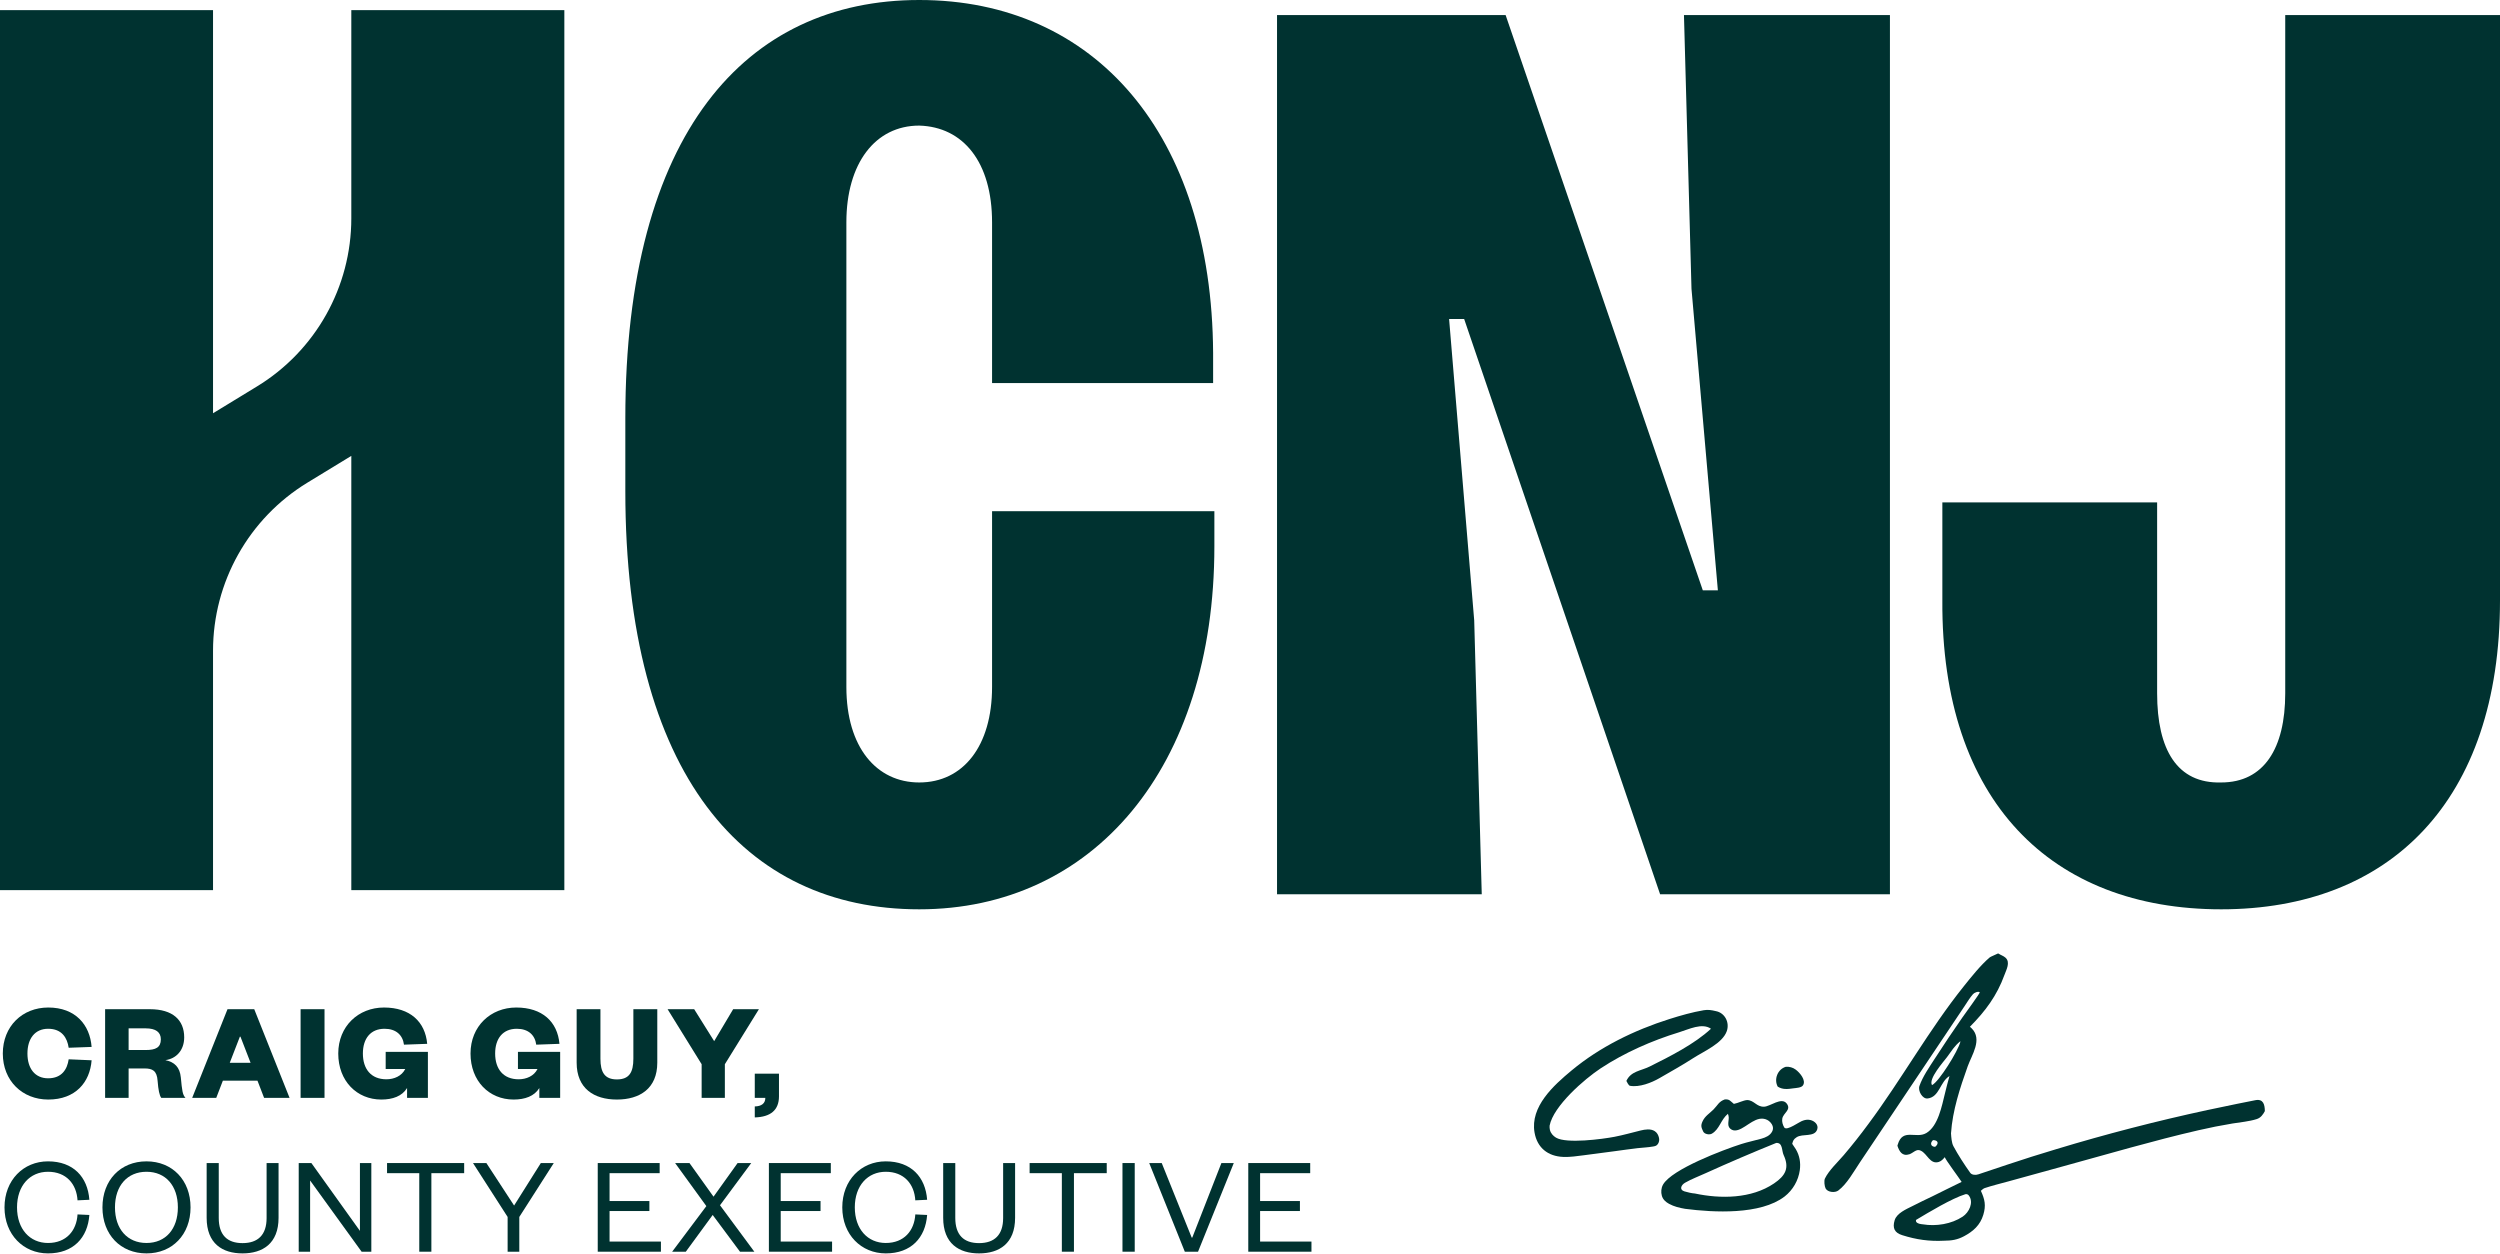
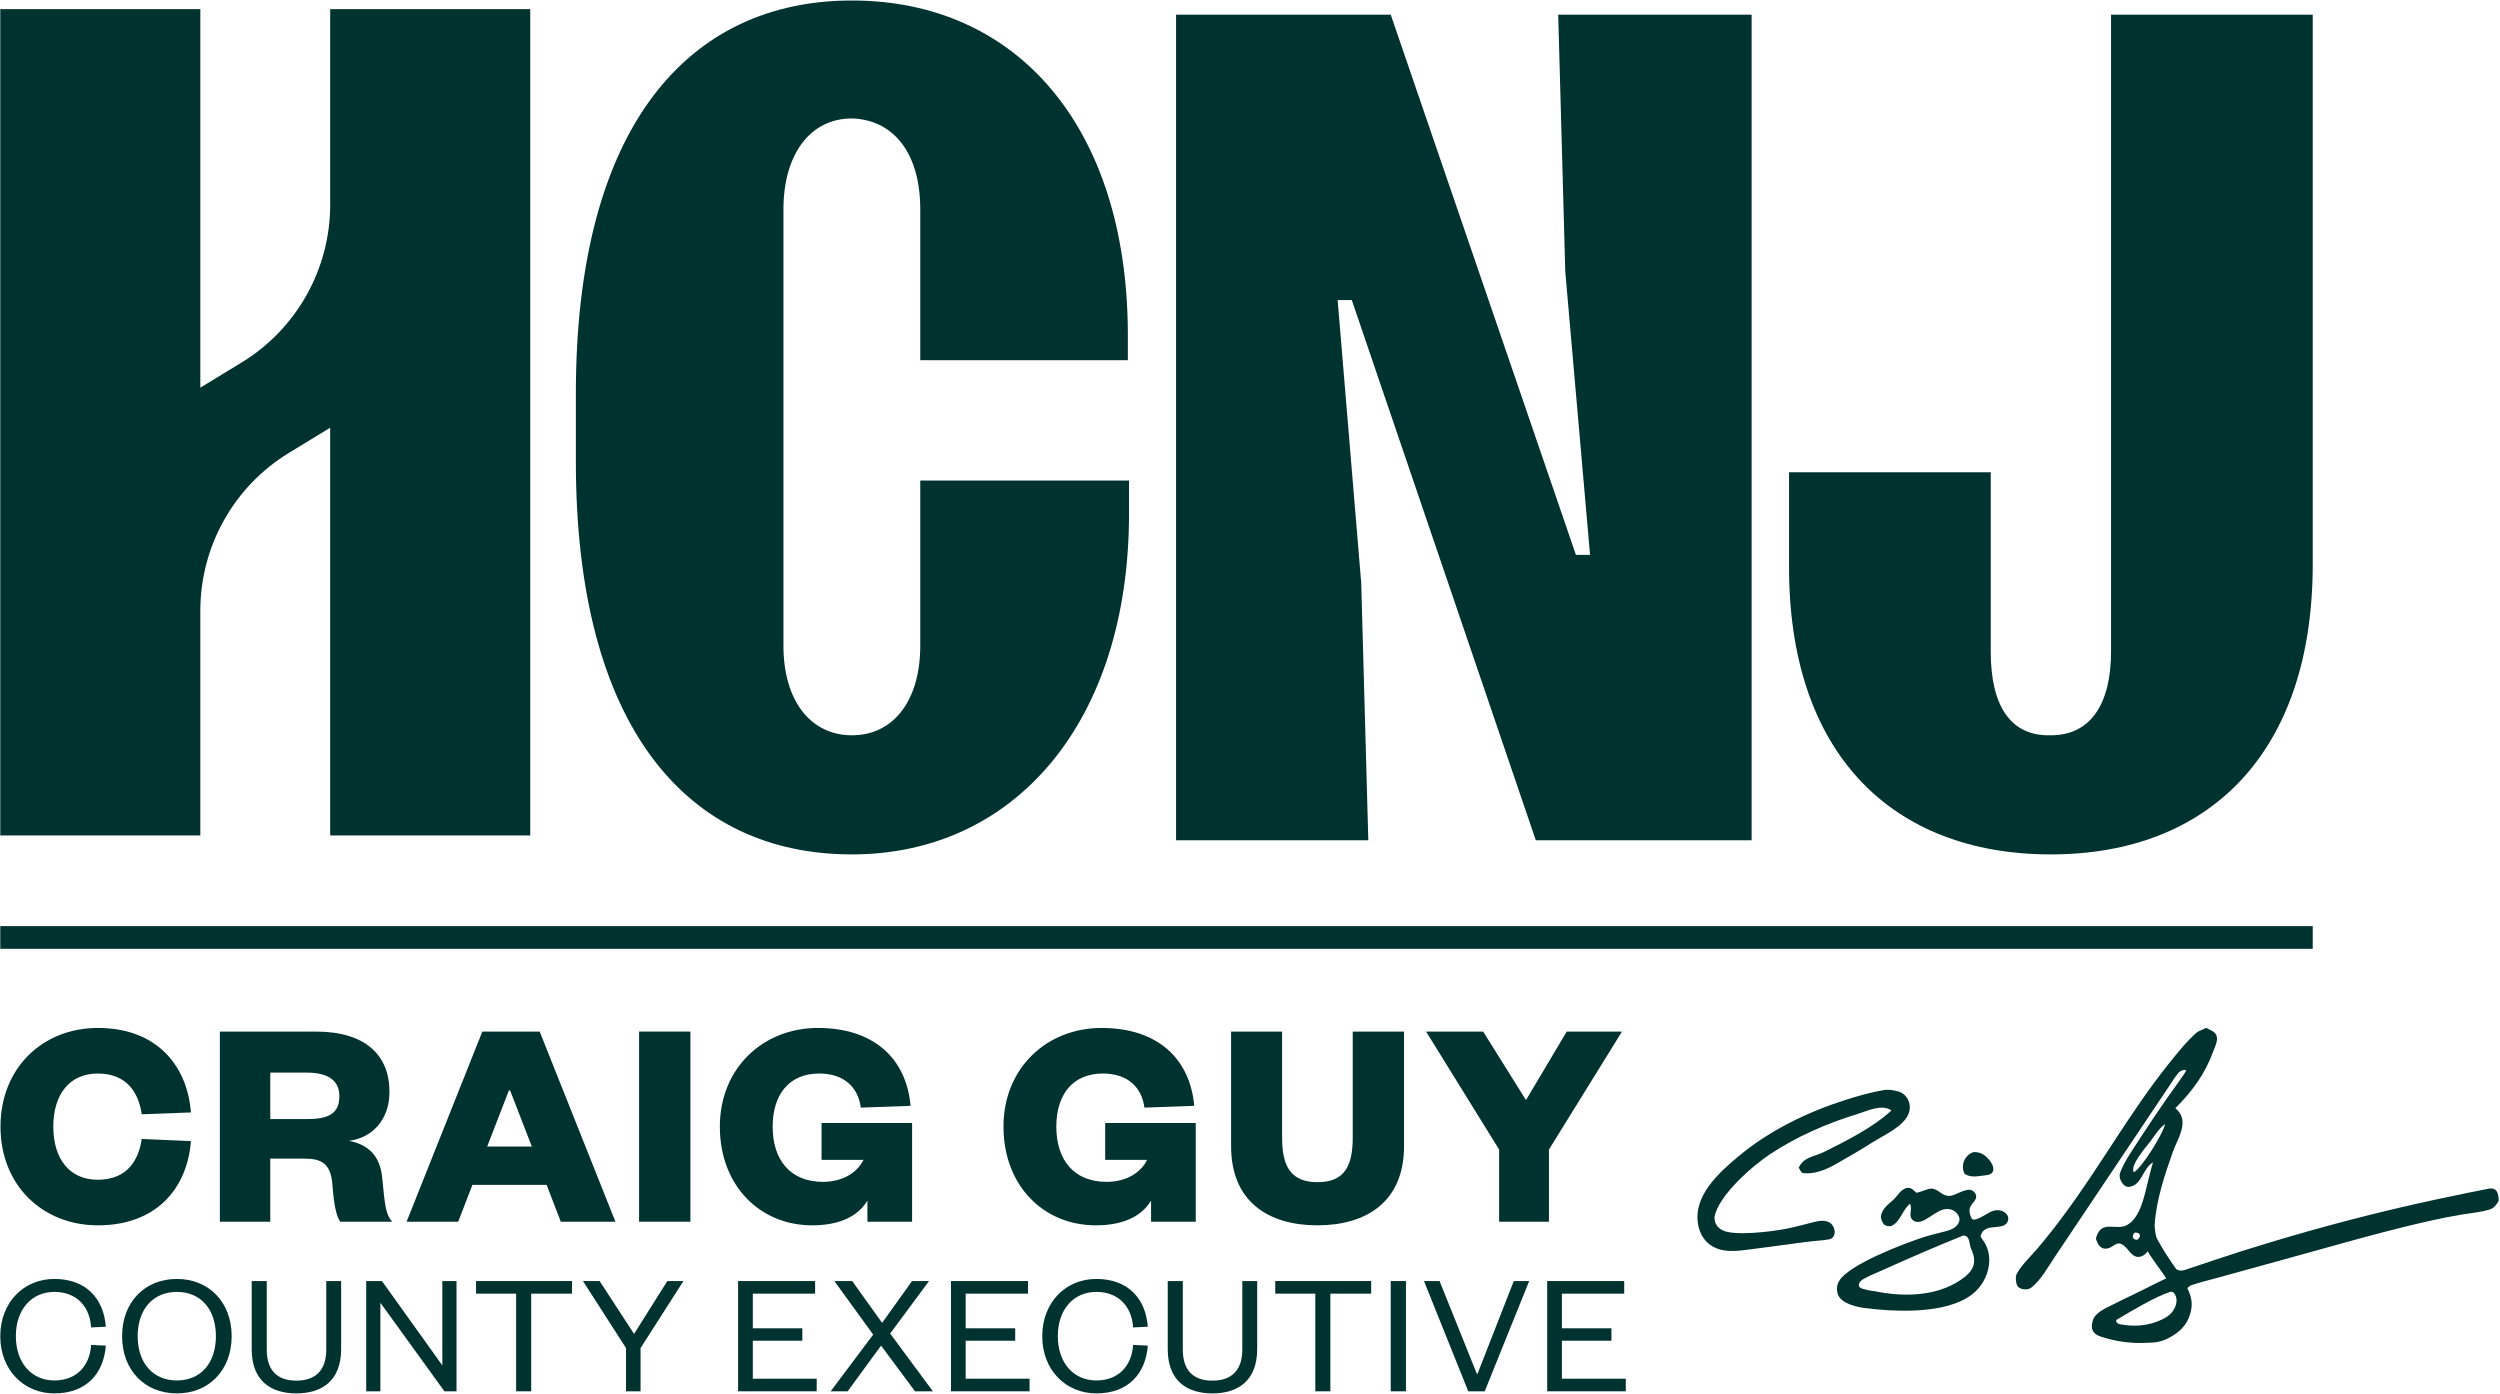
- <svg xmlns="http://www.w3.org/2000/svg" width="2600" height="1304" viewBox="0 0 2600 1304" fill="none">
-   <path d="M2.927 1095.67C2.927 1067.28 23.27 1047.82 50.199 1047.82C78.445 1047.82 93.52 1065.82 95.276 1088.8L71.421 1089.67C69.957 1079.43 64.396 1069.92 50.053 1069.92C36.442 1069.92 28.539 1080.01 28.539 1095.67C28.539 1111.33 36.442 1121.43 50.053 1121.43C64.396 1121.43 69.957 1111.92 71.421 1101.67L95.276 1102.7C93.52 1125.68 78.445 1143.53 50.199 1143.53C23.27 1143.53 2.927 1124.07 2.927 1095.67Z" fill="#003230" />
-   <path d="M192.886 1141.78H167.713C165.811 1139.29 164.64 1133.58 163.908 1124.07C163.176 1113.53 158.639 1111.19 150.297 1111.19H133.759V1141.78H109.318V1049.57H155.859C179.714 1049.57 191.569 1060.84 191.569 1078.84C191.569 1092.31 183.227 1101.09 171.957 1102.55C181.47 1104.46 187.032 1109.87 188.056 1120.55C189.374 1134.31 189.813 1138.41 192.886 1141.78ZM133.759 1092.02H151.468C162.005 1092.02 167.274 1089.38 167.274 1080.89C167.274 1073.43 162.005 1069.48 151.468 1069.48H133.759V1092.02Z" fill="#003230" />
-   <path d="M236.605 1049.57H264.412L301.146 1141.78H274.656L267.778 1123.92H231.775L224.896 1141.78H199.87L236.605 1049.57ZM249.484 1078.11L238.946 1105.33H260.607L250.069 1078.11H249.484Z" fill="#003230" />
-   <path d="M312.618 1049.57H337.498V1141.78H312.618V1049.57Z" fill="#003230" />
-   <path d="M396.57 1143.53C371.105 1143.53 351.786 1124.21 351.786 1095.67C351.786 1067.28 372.714 1047.82 399.351 1047.82C426.426 1047.82 442.232 1062.6 444.281 1085.58L420.133 1086.45C418.816 1076.36 411.791 1069.92 399.936 1069.92C385.447 1069.92 377.398 1080.01 377.398 1095.67C377.398 1111.77 385.886 1122.46 401.839 1122.46C409.888 1122.46 417.791 1119.09 421.45 1111.77H401.107V1093.92H445.013V1141.78H423.353V1131.53C418.23 1140.02 408.425 1143.53 396.57 1143.53Z" fill="#003230" />
-   <path d="M534.125 1143.53C508.66 1143.53 489.341 1124.21 489.341 1095.67C489.341 1067.28 510.27 1047.82 536.906 1047.82C563.981 1047.82 579.788 1062.6 581.837 1085.58L557.688 1086.45C556.371 1076.36 549.346 1069.92 537.491 1069.92C523.002 1069.92 514.953 1080.01 514.953 1095.67C514.953 1111.77 523.442 1122.46 539.394 1122.46C547.444 1122.46 555.347 1119.09 559.005 1111.77H538.662V1093.92H582.568V1141.78H560.908V1131.53C555.786 1140.02 545.98 1143.53 534.125 1143.53Z" fill="#003230" />
-   <path d="M641.577 1143.53C617.868 1143.53 599.72 1132.12 599.72 1105.19V1049.57H624.454V1101.09C624.454 1115.14 628.845 1122.6 641.577 1122.6C654.457 1122.6 658.701 1115.14 658.701 1101.09V1049.57H683.581V1105.19C683.581 1132.12 665.287 1143.53 641.577 1143.53Z" fill="#003230" />
-   <path d="M742.731 1082.8L762.488 1049.57H789.271L753.854 1106.8V1141.78H729.705V1106.8L694.288 1049.57H721.948L742.731 1082.8Z" fill="#003230" />
-   <path d="M784.964 1141.78V1116.6H810.137V1140.17C810.137 1154.65 801.209 1161.68 784.964 1162.12V1150.7C791.843 1150.56 795.94 1147.63 795.94 1141.78H784.964Z" fill="#003230" />
-   <path d="M4.683 1255.67C4.683 1227.28 24.441 1207.81 49.907 1207.81C76.25 1207.81 91.178 1224.06 92.934 1247.77L80.641 1248.35C79.616 1231.37 68.933 1218.64 49.907 1218.64C31.173 1218.64 17.709 1232.98 17.709 1255.67C17.709 1278.35 31.173 1292.7 49.907 1292.7C68.933 1292.7 79.616 1279.96 80.641 1262.99L92.934 1263.57C91.178 1287.28 76.25 1303.53 49.907 1303.53C24.441 1303.53 4.683 1284.06 4.683 1255.67Z" fill="#003230" />
-   <path d="M198.165 1255.67C198.165 1284.06 179.139 1303.53 152.356 1303.53C125.427 1303.53 106.548 1284.06 106.548 1255.67C106.548 1227.28 125.427 1207.81 152.356 1207.81C179.139 1207.81 198.165 1227.28 198.165 1255.67ZM184.993 1255.67C184.993 1233.13 172.26 1218.64 152.356 1218.64C132.452 1218.64 119.573 1233.13 119.573 1255.67C119.573 1278.21 132.452 1292.7 152.356 1292.7C172.26 1292.7 184.993 1278.21 184.993 1255.67Z" fill="#003230" />
-   <path d="M252.236 1303.53C231.454 1303.53 214.916 1293.43 214.916 1266.5V1209.57H227.502V1266.65C227.502 1284.21 236.137 1292.84 252.236 1292.84C268.335 1292.84 277.262 1284.21 277.262 1266.79V1209.57H289.702V1266.5C289.702 1293.43 273.018 1303.53 252.236 1303.53Z" fill="#003230" />
-   <path d="M323.834 1209.57L374.326 1280.11V1209.57H386.18V1301.77H376.082L322.516 1227.72V1301.77H310.662V1209.57H323.834Z" fill="#003230" />
-   <path d="M448.629 1301.77H436.042V1220.1H402.527V1209.57H482.729V1220.1H448.629V1301.77Z" fill="#003230" />
-   <path d="M534.662 1253.77L562.469 1209.57H575.933L540.077 1265.62V1301.77H527.929V1265.62L491.926 1209.57H505.83L534.662 1253.77Z" fill="#003230" />
-   <path d="M687.359 1291.23V1301.77H621.646V1209.57H686.041V1220.1H633.94V1249.08H675.358V1259.47H633.94V1291.23H687.359Z" fill="#003230" />
-   <path d="M781.296 1209.57L748.806 1253.47L784.516 1301.77H769.588L741.195 1263.57L713.242 1301.77H699.045L734.609 1254.35L702.119 1209.57H717.047L742.073 1244.55L767.1 1209.57H781.296Z" fill="#003230" />
-   <path d="M865.361 1291.23V1301.77H799.648V1209.57H864.044V1220.1H811.942V1249.08H853.36V1259.47H811.942V1291.23H865.361Z" fill="#003230" />
-   <path d="M875.973 1255.67C875.973 1227.28 895.731 1207.81 921.196 1207.81C947.54 1207.81 962.468 1224.06 964.224 1247.77L951.93 1248.35C950.906 1231.37 940.222 1218.64 921.196 1218.64C902.463 1218.64 888.998 1232.98 888.998 1255.67C888.998 1278.35 902.463 1292.7 921.196 1292.7C940.222 1292.7 950.906 1279.96 951.93 1262.99L964.224 1263.57C962.468 1287.28 947.54 1303.53 921.196 1303.53C895.731 1303.53 875.973 1284.06 875.973 1255.67Z" fill="#003230" />
-   <path d="M1018.23 1303.53C997.449 1303.53 980.911 1293.43 980.911 1266.5V1209.57H993.497V1266.65C993.497 1284.21 1002.13 1292.84 1018.23 1292.84C1034.33 1292.84 1043.26 1284.21 1043.26 1266.79V1209.57H1055.7V1266.5C1055.7 1293.43 1039.01 1303.53 1018.23 1303.53Z" fill="#003230" />
-   <path d="M1116.9 1301.77H1104.32V1220.1H1070.8V1209.57H1151V1220.1H1116.9V1301.77Z" fill="#003230" />
-   <path d="M1167.37 1209.57H1180.11V1301.77H1167.37V1209.57Z" fill="#003230" />
-   <path d="M1245.96 1301.77H1232.21L1195.18 1209.57H1208.2L1239.38 1287.13H1239.96L1270.26 1209.57H1283.14L1245.96 1301.77Z" fill="#003230" />
-   <path d="M1363.92 1291.23V1301.77H1298.21V1209.57H1362.61V1220.1H1310.5V1249.08H1351.92V1259.47H1310.5V1291.23H1363.92Z" fill="#003230" />
-   <path d="M1793.83 1143.38C1798.75 1143.03 1799.38 1145 1803.22 1148.05C1808.13 1147.07 1812.87 1144.34 1817.09 1144.04C1824.38 1144.31 1826.81 1151.24 1834.62 1150.98C1841.12 1150.77 1852.87 1140.47 1858.28 1147.81C1863.15 1154.42 1854.59 1157.39 1853.56 1163.43C1853.03 1166.5 1854.02 1169.87 1855.68 1172.66C1858.68 1176.37 1871.47 1166.3 1875.41 1165.33C1877.74 1164.52 1880.31 1164.25 1882.74 1164.81C1887.15 1165.82 1891.58 1169.73 1889.87 1174.69C1887 1183.01 1874.63 1178.64 1868.44 1182.76C1865.27 1184.87 1864.82 1186.19 1863.91 1189.56C1864.89 1191.28 1866.43 1193.14 1867.58 1195.06C1871.64 1201.87 1872.83 1209.09 1871.81 1216.92C1870.29 1227.77 1864.62 1237.61 1855.98 1244.37C1830.95 1263.61 1782.49 1261.06 1752.53 1257.18C1746.71 1256.18 1741.03 1254.84 1735.8 1251.98C1732.4 1250.12 1729.44 1247.5 1728.34 1243.66C1727.24 1239.83 1727.59 1235.51 1729.55 1232.01C1738.58 1215.98 1792.62 1195.65 1810.93 1189.81C1817.89 1187.58 1824.96 1186.2 1831.95 1184.2C1836.25 1182.97 1840.68 1181.07 1842.93 1176.96C1843.99 1175 1844.21 1173.18 1843.54 1171.03C1842.75 1168.5 1840.26 1165.86 1837.94 1164.71C1826.94 1159.25 1817.18 1172.07 1807.77 1175.1C1805.64 1175.79 1803.13 1176.04 1801.08 1174.94C1795.45 1171.91 1798.03 1166.78 1797.89 1161.97C1797.85 1160.76 1797.41 1159.5 1797.04 1158.35C1789.63 1164.38 1788.36 1174.43 1780.31 1179.03C1777.88 1180.42 1772.7 1179.66 1771.32 1176.77C1769.32 1172.54 1768.59 1170.63 1770.65 1166.23C1773.07 1160.72 1778.11 1157.85 1782.09 1153.81C1786.52 1149.32 1787.47 1145.67 1793.83 1143.38ZM1762.65 1241.24C1789.54 1246.95 1821.43 1246.73 1844.93 1230.81C1856.82 1222.76 1861.28 1214.81 1854.96 1201.19C1852.84 1196.63 1854.22 1188.19 1847.23 1188.66C1822.55 1198.66 1798.06 1209.15 1773.8 1220.14C1766.68 1223.42 1759.16 1226.17 1752.38 1230.09C1748.42 1232.38 1746.11 1237.35 1751.85 1239.04C1755.02 1239.96 1759.38 1241.04 1762.65 1241.24Z" fill="#003230" />
-   <path d="M1771.95 1050.62C1776.46 1049.87 1780.01 1050.51 1784.37 1051.54C1793.88 1053.29 1799 1063.34 1795.87 1072.35C1791.41 1085.2 1771.93 1093.34 1760.89 1100.5C1749.48 1107.89 1737.61 1114.44 1725.91 1121.23C1717.49 1126.1 1704.94 1131.02 1695.14 1129.22C1693.74 1128.91 1692.11 1125.47 1691.43 1124.16C1696.18 1113.9 1706.5 1113.75 1715.73 1109.15C1736.81 1098.64 1762.06 1085.97 1779.42 1069.9C1770.15 1063.42 1756.19 1070.55 1746.43 1073.52C1718.18 1082.13 1689.49 1094.77 1664.83 1110.99C1647.83 1122.17 1615.53 1150.23 1611.59 1170.67C1611.49 1172.12 1611.57 1173.7 1611.91 1175.12C1612.75 1178.58 1615.25 1181.36 1618.25 1183.16C1629.08 1189.64 1666.5 1184.7 1679.1 1182.27C1688.33 1180.48 1697.22 1177.92 1706.33 1175.69C1710.89 1174.58 1716.61 1173.68 1720.83 1176.33C1723.39 1177.93 1724.71 1180.52 1725.36 1183.38C1725.86 1185.59 1725.48 1187.85 1724.2 1189.74C1722.92 1191.63 1721.49 1191.95 1719.37 1192.34C1714.09 1193.31 1708.53 1193.48 1703.18 1194.08C1695.22 1194.98 1687.27 1196.2 1679.32 1197.24L1647.17 1201.47C1639.91 1202.37 1633.04 1203.5 1625.7 1203.19C1609.84 1202.52 1598.7 1193.74 1595.93 1177.86C1591.22 1150.85 1615.84 1128.74 1634.54 1113.21C1664.09 1088.68 1699.74 1071.36 1736.21 1059.8C1747.81 1056.13 1759.93 1052.67 1771.95 1050.62Z" fill="#003230" />
-   <path d="M1857.26 1109.47C1860.97 1109.2 1864.52 1110.18 1867.49 1112.37C1871.63 1115.41 1878.73 1123.49 1875.05 1128.84C1873.32 1131.35 1867.97 1131.46 1865.11 1131.86C1859.11 1132.72 1854.01 1133.36 1848.84 1130.1C1844.69 1122.5 1848.66 1112 1857.26 1109.47Z" fill="#003230" />
-   <path d="M2077.73 991.662H2078.33C2080.55 993.226 2083.76 994.132 2085.85 996.102C2090.95 1000.91 2086.58 1008.53 2084.61 1013.97C2076.76 1035.6 2064.77 1051.61 2048.7 1067.83C2049.33 1068.36 2049.95 1068.91 2050.54 1069.49C2062.02 1080.95 2050.65 1097.1 2046.43 1108.92C2038.46 1131.25 2030.6 1154.91 2029.05 1178.7C2029.3 1182.56 2029.65 1188.48 2031.54 1192.01C2036.53 1201.33 2042.91 1211.1 2049.02 1219.7C2050.8 1222.19 2054.95 1222.18 2057.55 1221.29C2067.48 1217.9 2077.49 1214.63 2087.46 1211.28C2104.41 1205.61 2121.46 1200.21 2138.59 1195.1C2190.41 1179.41 2242.86 1165.85 2295.78 1154.43L2326.75 1147.96C2333.08 1146.61 2339.37 1145.35 2345.73 1144.17C2353.94 1142.66 2355.36 1148.85 2355.44 1155.56C2353.4 1159.33 2351.18 1162.53 2346.88 1163.88C2338.87 1166.39 2329.96 1167.11 2321.73 1168.45C2309.91 1170.41 2298.16 1172.74 2286.48 1175.44C2239.34 1186.29 2192.21 1200.24 2145.48 1213.01L2089.04 1228.57C2080.72 1230.91 2072.2 1232.87 2063.96 1235.65C2062.69 1236.08 2061.14 1237.51 2060.11 1238.44C2064.22 1247.43 2065.6 1253.62 2062.63 1263.43C2059.39 1274.15 2052.18 1280.58 2042.53 1285.71C2035.53 1289.44 2029.64 1290.28 2021.82 1290.34C2006.48 1291.14 1992.94 1289.22 1978.31 1284.58C1970.43 1282.09 1967.9 1277.35 1970.46 1268.98C1972.68 1261.72 1982.44 1257.57 1988.91 1254.33C1995.71 1250.87 2002.57 1247.51 2009.48 1244.27C2019.72 1239.38 2029.81 1233.99 2040.1 1229.18C2037.18 1224.64 2023.6 1206.5 2022.56 1203.46C2020.89 1205.47 2018.99 1207.6 2016.35 1208.42C2007.11 1211.26 2004.47 1199.84 1997.56 1196.68C1993.11 1194.35 1989.81 1199.11 1985.75 1200.44C1978.33 1202.87 1975.27 1197.54 1973.31 1191.57C1973.43 1191.12 1973.56 1190.67 1973.7 1190.23C1978.81 1172.99 1992.61 1184.62 2003.28 1178.42C2015.75 1171.17 2019.51 1150.02 2022.81 1136.93C2024.39 1130.67 2025.66 1125.26 2027.46 1119.08C2017.47 1125.18 2017.15 1140.92 2004.73 1142.42C1999.34 1143.07 1994.43 1134.49 1996.2 1129.42C1999.61 1119.65 2006.42 1109.9 2012.1 1101.13C2021.45 1086.63 2031.05 1072.3 2040.91 1058.14C2043.45 1054.5 2059.04 1033.18 2059.02 1031.97C2057.21 1030.65 2053.27 1032.38 2051.89 1033.95C2048.59 1037.69 2046.06 1042.01 2043.3 1046.15L1934.21 1209.02C1927.92 1218.4 1920.94 1231.24 1911.88 1238.1C1908.39 1240.74 1900.81 1240.08 1898.61 1235.95C1897.47 1233.69 1896.81 1227.97 1897.93 1225.65C1902.08 1217.08 1911.25 1208.66 1917.44 1201.4C1926.39 1190.88 1934.96 1180.04 1943.13 1168.91C1977.51 1122.76 2006.08 1071.01 2042.24 1025.86C2049.89 1016.3 2059.94 1003.63 2069.36 995.654C2070.2 994.949 2075.9 992.665 2077.5 991.791L2077.73 991.662ZM1999.78 1273.3C2013.5 1275.6 2029.5 1273.05 2041.2 1265.3C2047.79 1260.94 2052.96 1250.53 2047.62 1243.38C2046.73 1242.14 2045.62 1241.78 2044.12 1241.94C2029.87 1246.32 2005.83 1260.85 1992.77 1268.66C1992.51 1268.81 1992.54 1270.15 1992.76 1270.54C1994 1272.77 1997.54 1273.05 1999.78 1273.3ZM2009.28 1128.54C2016.62 1124.93 2036.32 1093.12 2038.73 1083.68C2038.83 1083.29 2038.81 1083.26 2038.75 1082.89C2032.5 1087.84 2029.57 1093.14 2024.85 1099.45C2021.11 1104.42 2005.3 1122.09 2009.28 1128.54ZM2012.56 1192.7C2016.55 1189.52 2015.9 1185.71 2010.33 1185.73C2006.87 1188.9 2008.08 1192.58 2012.56 1192.7Z" fill="#003230" />
-   <path d="M955.992 945.69C774.43 945.69 650.341 805.927 650.341 510.725V434.965C650.341 138.457 775.736 0 955.992 0C1138.86 0 1260.34 139.764 1261.64 367.043V398.392H1031.75V231.198C1031.75 168.5 1001.71 131.926 955.992 130.62C910.275 130.62 880.232 169.806 880.232 231.198V714.492C880.232 777.19 911.581 813.764 955.992 813.764C1001.71 813.764 1031.75 775.884 1031.75 714.492V531.624H1262.95V568.198C1262.95 799.396 1136.25 945.69 955.992 945.69Z" fill="#003230" />
-   <path d="M1328.11 15.674H1565.84L1770.91 613.915H1786.58L1759.15 300.426L1751.32 15.674H1965.53V930.016H1726.5L1522.73 331.775H1507.06L1533.18 645.264L1541.02 930.016H1328.11V15.674Z" fill="#003230" />
-   <path d="M2310.02 945.69C2133.69 945.69 2018.74 833.357 2020.05 624.364V522.481H2243.41V721.023C2243.41 779.802 2264.31 815.07 2310.02 813.764C2354.43 813.764 2376.64 778.496 2376.64 721.023V15.674H2600V624.364C2600 833.357 2485.05 945.69 2310.02 945.69Z" fill="#003230" />
-   <path d="M267.297 401.875C328.2 364.727 365.366 298.482 365.366 227.074V10.521H586.917V925.714H365.366V474.108L319.62 502.01C258.717 539.157 221.551 605.403 221.551 676.811V925.714H0V10.521H221.551V429.777L267.297 401.875Z" fill="#003230" />
+ <svg xmlns="http://www.w3.org/2000/svg" width="1706" height="951" viewBox="0 0 1706 951" fill="none">
+   <path d="M1301.11 810.616C1304.65 810.363 1305.11 811.778 1307.88 813.969C1311.4 813.268 1314.81 811.303 1317.85 811.087C1323.09 811.282 1324.84 816.267 1330.46 816.083C1335.14 815.929 1343.59 808.517 1347.48 813.802C1350.98 818.554 1344.83 820.689 1344.08 825.036C1343.7 827.246 1344.42 829.669 1345.61 831.674C1347.77 834.346 1356.96 827.101 1359.8 826.401C1361.48 825.816 1363.33 825.625 1365.07 826.025C1368.25 826.751 1371.43 829.567 1370.2 833.134C1368.14 839.118 1359.24 835.975 1354.78 838.943C1352.51 840.457 1352.18 841.404 1351.53 843.828C1352.24 845.07 1353.34 846.408 1354.17 847.789C1357.09 852.684 1357.95 857.878 1357.21 863.511C1356.12 871.319 1352.04 878.399 1345.82 883.256C1327.82 897.095 1292.96 895.263 1271.41 892.476C1267.22 891.752 1263.14 890.79 1259.37 888.733C1256.93 887.396 1254.8 885.51 1254.01 882.748C1253.22 879.991 1253.47 876.883 1254.88 874.371C1261.37 862.836 1300.25 848.212 1313.42 844.01C1318.43 842.411 1323.51 841.412 1328.54 839.974C1331.63 839.09 1334.82 837.726 1336.43 834.765C1337.2 833.357 1337.36 832.049 1336.88 830.503C1336.31 828.683 1334.52 826.786 1332.85 825.956C1324.93 822.025 1317.92 831.25 1311.15 833.429C1309.62 833.923 1307.81 834.108 1306.34 833.317C1302.28 831.137 1304.14 827.446 1304.04 823.988C1304.01 823.112 1303.69 822.211 1303.43 821.38C1298.1 825.72 1297.18 832.944 1291.39 836.256C1289.64 837.257 1285.92 836.707 1284.93 834.628C1283.48 831.59 1282.96 830.218 1284.44 827.052C1286.19 823.083 1289.81 821.022 1292.67 818.118C1295.86 814.887 1296.54 812.262 1301.11 810.616ZM1278.69 881.004C1298.03 885.118 1320.97 884.953 1337.87 873.507C1346.43 867.71 1349.64 861.998 1345.09 852.201C1343.57 848.914 1344.56 842.845 1339.53 843.182C1321.77 850.376 1304.16 857.927 1286.71 865.828C1281.58 868.188 1276.18 870.169 1271.3 872.986C1268.46 874.633 1266.79 878.212 1270.92 879.422C1273.2 880.089 1276.33 880.862 1278.69 881.004Z" fill="#003230" />
+   <path d="M1285.38 743.888C1288.62 743.343 1291.18 743.809 1294.32 744.55C1301.15 745.805 1304.83 753.035 1302.59 759.515C1299.38 768.761 1285.37 774.62 1277.42 779.768C1269.22 785.083 1260.68 789.797 1252.26 794.676C1246.2 798.184 1237.17 801.724 1230.12 800.425C1229.12 800.207 1227.94 797.732 1227.46 796.784C1230.87 789.404 1238.3 789.297 1244.94 785.988C1260.1 778.427 1278.26 769.318 1290.75 757.758C1284.08 753.09 1274.04 758.222 1267.02 760.361C1246.7 766.55 1226.06 775.645 1208.32 787.314C1196.09 795.358 1172.86 815.542 1170.02 830.242C1169.95 831.287 1170.01 832.422 1170.26 833.445C1170.86 835.93 1172.66 837.935 1174.82 839.226C1182.6 843.887 1209.52 840.336 1218.58 838.585C1225.22 837.302 1231.62 835.455 1238.18 833.856C1241.45 833.058 1245.57 832.408 1248.61 834.312C1250.45 835.467 1251.4 837.328 1251.86 839.389C1252.22 840.975 1251.95 842.6 1251.03 843.962C1250.11 845.317 1249.08 845.548 1247.56 845.829C1243.75 846.531 1239.76 846.648 1235.91 847.084C1230.18 847.732 1224.46 848.611 1218.75 849.356L1195.62 852.4C1190.4 853.047 1185.46 853.862 1180.18 853.638C1168.77 853.153 1160.75 846.837 1158.76 835.414C1155.37 815.989 1173.08 800.081 1186.54 788.909C1207.79 771.263 1233.44 758.804 1259.67 750.488C1268.01 747.847 1276.73 745.362 1285.38 743.888Z" fill="#003230" />
+   <path d="M1346.74 786.223C1349.41 786.027 1351.97 786.732 1354.1 788.305C1357.08 790.494 1362.19 796.307 1359.54 800.152C1358.3 801.96 1354.45 802.038 1352.39 802.326C1348.08 802.945 1344.41 803.401 1340.69 801.059C1337.7 795.591 1340.56 788.036 1346.74 786.223Z" fill="#003230" />
+   <path d="M1505.34 701.475H1505.77C1507.37 702.6 1509.68 703.252 1511.18 704.669C1514.85 708.128 1511.71 713.611 1510.29 717.518C1504.64 733.083 1496.01 744.597 1484.45 756.267C1484.91 756.644 1485.36 757.041 1485.78 757.459C1494.04 765.703 1485.86 777.321 1482.83 785.826C1477.09 801.889 1471.44 818.903 1470.32 836.017C1470.5 838.794 1470.75 843.057 1472.11 845.596C1475.7 852.301 1480.29 859.329 1484.69 865.512C1485.96 867.305 1488.95 867.293 1490.82 866.654C1497.97 864.215 1505.17 861.862 1512.34 859.457C1524.53 855.377 1536.8 851.495 1549.12 847.813C1586.4 836.533 1624.12 826.774 1662.2 818.56L1684.47 813.908C1689.02 812.935 1693.55 812.029 1698.13 811.183C1704.03 810.094 1705.05 814.546 1705.11 819.374C1703.64 822.089 1702.04 824.385 1698.95 825.357C1693.19 827.165 1686.78 827.683 1680.86 828.645C1672.35 830.059 1663.9 831.735 1655.5 833.672C1621.59 841.478 1587.69 851.516 1554.07 860.697L1513.47 871.891C1507.49 873.574 1501.36 874.989 1495.44 876.988C1494.52 877.299 1493.4 878.323 1492.66 878.996C1495.62 885.458 1496.61 889.912 1494.48 896.969C1492.15 904.682 1486.96 909.305 1480.02 912.999C1474.98 915.678 1470.75 916.286 1465.12 916.33C1454.09 916.904 1444.35 915.52 1433.82 912.186C1428.15 910.389 1426.33 906.979 1428.17 900.961C1429.77 895.737 1436.79 892.757 1441.45 890.424C1446.34 887.934 1451.27 885.52 1456.24 883.186C1463.61 879.667 1470.87 875.788 1478.27 872.329C1476.17 869.063 1466.4 856.015 1465.65 853.829C1464.45 855.274 1463.08 856.812 1461.19 857.396C1454.54 859.44 1452.64 851.223 1447.67 848.952C1444.47 847.274 1442.1 850.701 1439.17 851.657C1433.83 853.404 1431.63 849.575 1430.22 845.28C1430.32 844.956 1430.41 844.633 1430.5 844.311C1434.18 831.909 1444.11 840.278 1451.78 835.817C1460.76 830.603 1463.46 815.388 1465.84 805.971C1466.97 801.467 1467.88 797.577 1469.18 793.132C1461.99 797.524 1461.76 808.843 1452.83 809.923C1448.95 810.391 1445.42 804.217 1446.69 800.568C1449.14 793.544 1454.04 786.527 1458.13 780.221C1464.86 769.793 1471.76 759.483 1478.85 749.296C1480.68 746.677 1491.9 731.344 1491.88 730.47C1490.58 729.523 1487.75 730.766 1486.75 731.893C1484.38 734.587 1482.56 737.693 1480.57 740.67L1402.1 857.833C1397.57 864.576 1392.56 873.816 1386.04 878.747C1383.52 880.649 1378.07 880.17 1376.49 877.203C1375.67 875.575 1375.19 871.462 1376 869.795C1378.99 863.629 1385.58 857.573 1390.04 852.351C1396.48 844.782 1402.64 836.985 1408.52 828.973C1433.25 795.781 1453.8 758.551 1479.81 726.073C1485.32 719.2 1492.54 710.084 1499.32 704.346C1499.92 703.839 1504.02 702.197 1505.17 701.568L1505.34 701.475ZM1449.27 904.068C1459.13 905.725 1470.64 903.892 1479.06 898.315C1483.8 895.177 1487.52 887.692 1483.68 882.546C1483.04 881.652 1482.24 881.395 1481.16 881.51C1470.91 884.661 1453.62 895.113 1444.22 900.733C1444.04 900.842 1444.06 901.803 1444.21 902.084C1445.11 903.685 1447.65 903.889 1449.27 904.068ZM1456.1 799.939C1461.38 797.341 1475.55 774.461 1477.29 767.665C1477.36 767.387 1477.34 767.368 1477.3 767.1C1472.8 770.66 1470.7 774.473 1467.3 779.01C1464.61 782.589 1453.24 795.3 1456.1 799.939ZM1458.46 846.087C1461.33 843.801 1460.86 841.063 1456.85 841.073C1454.36 843.357 1455.23 846.004 1458.46 846.087Z" fill="#003230" />
+   <path d="M0.332 768.818C0.332 728.865 28.958 701.475 66.851 701.475C106.597 701.475 127.809 726.806 130.28 759.138L96.712 760.374C94.653 745.958 86.827 732.572 66.645 732.572C47.492 732.572 36.372 746.782 36.372 768.818C36.372 790.853 47.492 805.063 66.645 805.063C86.827 805.063 94.653 791.677 96.712 777.261L130.28 778.703C127.809 811.035 106.597 836.16 66.851 836.16C28.958 836.16 0.332 808.77 0.332 768.818Z" fill="#003230" />
+   <path d="M267.631 833.689H232.21C229.532 830.188 227.885 822.156 226.855 808.77C225.826 793.942 219.441 790.647 207.703 790.647H184.431V833.689H150.039V703.946H215.528C249.097 703.946 265.778 719.804 265.778 745.134C265.778 764.081 254.039 776.437 238.182 778.497C251.568 781.174 259.394 788.794 260.835 803.827C262.689 823.186 263.307 828.952 267.631 833.689ZM184.431 763.669H209.35C224.178 763.669 231.592 759.962 231.592 748.018C231.592 737.515 224.178 731.954 209.35 731.954H184.431V763.669Z" fill="#003230" />
+   <path d="M329.15 703.946H368.278L419.969 833.689H382.694L373.015 808.564H322.354L312.674 833.689H277.459L329.15 703.946ZM347.272 744.105L332.445 782.41H362.924L348.096 744.105H347.272Z" fill="#003230" />
+   <path d="M436.112 703.946H471.121V833.689H436.112V703.946Z" fill="#003230" />
+   <path d="M554.244 836.16C518.411 836.16 491.226 808.976 491.226 768.818C491.226 728.865 520.676 701.475 558.157 701.475C596.256 701.475 618.498 722.275 621.381 754.608L587.401 755.843C585.547 741.633 575.662 732.572 558.981 732.572C538.593 732.572 527.266 746.782 527.266 768.818C527.266 791.471 539.211 806.505 561.658 806.505C572.985 806.505 584.106 801.768 589.254 791.471H560.628V766.346H622.411V833.689H591.931V819.273C584.723 831.217 570.925 836.16 554.244 836.16Z" fill="#003230" />
+   <path d="M747.804 836.16C711.97 836.16 684.786 808.976 684.786 768.818C684.786 728.865 714.236 701.475 751.717 701.475C789.816 701.475 812.057 722.275 814.941 754.608L780.96 755.843C779.107 741.633 769.222 732.572 752.541 732.572C732.153 732.572 720.826 746.782 720.826 768.818C720.826 791.471 732.77 806.505 755.218 806.505C766.545 806.505 777.665 801.768 782.814 791.471H754.188V766.346H815.97V833.689H785.491V819.273C778.283 831.217 764.485 836.16 747.804 836.16Z" fill="#003230" />
+   <path d="M899.005 836.16C865.642 836.16 840.106 820.097 840.106 782.204V703.946H874.91V776.437C874.91 796.208 881.088 806.711 899.005 806.711C917.127 806.711 923.1 796.208 923.1 776.437V703.946H958.109V782.204C958.109 820.097 932.367 836.16 899.005 836.16Z" fill="#003230" />
+   <path d="M1041.34 750.695L1069.14 703.946H1106.83L1056.99 784.469V833.689H1023.01V784.469L973.175 703.946H1012.1L1041.34 750.695Z" fill="#003230" />
+   <path d="M0.193 911.805C0.193 888.634 16.316 872.749 37.098 872.749C58.597 872.749 70.779 886.007 72.212 905.355L62.18 905.833C61.344 891.978 52.625 881.588 37.098 881.588C21.81 881.588 10.822 893.292 10.822 911.805C10.822 930.317 21.81 942.022 37.098 942.022C52.625 942.022 61.344 931.631 62.18 917.777L72.212 918.254C70.779 937.603 58.597 950.86 37.098 950.86C16.316 950.86 0.193 934.975 0.193 911.805Z" fill="#003230" />
+   <path d="M158.088 911.805C158.088 934.975 142.562 950.86 120.705 950.86C98.729 950.86 83.322 934.975 83.322 911.805C83.322 888.634 98.729 872.749 120.705 872.749C142.562 872.749 158.088 888.634 158.088 911.805ZM147.339 911.805C147.339 893.412 136.948 881.588 120.705 881.588C104.462 881.588 93.951 893.412 93.951 911.805C93.951 930.198 104.462 942.022 120.705 942.022C136.948 942.022 147.339 930.198 147.339 911.805Z" fill="#003230" />
+   <path d="M202.214 950.86C185.254 950.86 171.758 942.619 171.758 920.643V874.183H182.029V920.762C182.029 935.095 189.076 942.141 202.214 942.141C215.352 942.141 222.638 935.095 222.638 920.882V874.183H232.79V920.643C232.79 942.619 219.174 950.86 202.214 950.86Z" fill="#003230" />
+   <path d="M260.643 874.183L301.848 931.751V874.183H311.523V949.427H303.282L259.568 888.993V949.427H249.894V874.183H260.643Z" fill="#003230" />
+   <path d="M362.485 949.427H352.214V882.782H324.863V874.183H390.314V882.782H362.485V949.427Z" fill="#003230" />
+   <path d="M432.695 910.252L455.387 874.183H466.376L437.114 919.926V949.427H427.201V919.926L397.82 874.183H409.166L432.695 910.252Z" fill="#003230" />
+   <path d="M557.307 940.828V949.427H503.68V874.183H556.232V882.782H513.713V906.43H547.513V914.91H513.713V940.828H557.307Z" fill="#003230" />
+   <path d="M633.967 874.183L607.452 910.013L636.594 949.427H624.412L601.242 918.254L578.429 949.427H566.844L595.867 910.73L569.352 874.183H581.535L601.958 902.728L622.382 874.183H633.967Z" fill="#003230" />
+   <path d="M702.571 940.828V949.427H648.944V874.183H701.496V882.782H658.977V906.43H692.777V914.91H658.977V940.828H702.571Z" fill="#003230" />
+   <path d="M711.23 911.805C711.23 888.634 727.354 872.749 748.136 872.749C769.634 872.749 781.817 886.007 783.25 905.355L773.217 905.833C772.381 891.978 763.663 881.588 748.136 881.588C732.848 881.588 721.86 893.292 721.86 911.805C721.86 930.317 732.848 942.022 748.136 942.022C763.663 942.022 772.381 931.631 773.217 917.777L783.25 918.254C781.817 937.603 769.634 950.86 748.136 950.86C727.354 950.86 711.23 934.975 711.23 911.805Z" fill="#003230" />
+   <path d="M827.324 950.86C810.364 950.86 796.868 942.619 796.868 920.643V874.183H807.139V920.762C807.139 935.095 814.186 942.141 827.324 942.141C840.461 942.141 847.747 935.095 847.747 920.882V874.183H857.899V920.643C857.899 942.619 844.283 950.86 827.324 950.86Z" fill="#003230" />
+   <path d="M907.848 949.427H897.577V882.782H870.226V874.183H935.677V882.782H907.848V949.427Z" fill="#003230" />
+   <path d="M949.035 874.183H959.426V949.427H949.035V874.183Z" fill="#003230" />
+   <path d="M1013.17 949.427H1001.94L971.726 874.183H982.356L1007.8 937.483H1008.27L1033 874.183H1043.51L1013.17 949.427Z" fill="#003230" />
+   <path d="M1109.44 940.828V949.427H1055.81V874.183H1108.36V882.782H1065.84V906.43H1099.64V914.91H1065.84V940.828H1109.44Z" fill="#003230" />
+   <path d="M1578.21 631.984V647.47H0.193V631.984H1578.21Z" fill="#003230" />
+   <path d="M581.308 583.05C469.434 583.05 392.973 496.931 392.973 315.036V268.354C392.973 85.654 470.239 0.34 581.308 0.34C693.987 0.34 768.837 86.459 769.642 226.502V245.819H627.989V142.798C627.989 104.165 609.478 81.629 581.308 80.825C553.138 80.825 534.627 104.97 534.627 142.798V440.592C534.627 479.225 553.943 501.76 581.308 501.76C609.478 501.76 627.989 478.42 627.989 440.592V327.913H770.447V350.449C770.447 492.907 692.377 583.05 581.308 583.05Z" fill="#003230" />
+   <path d="M802.547 9.998H949.029L1075.39 378.619H1085.05L1068.15 185.455L1063.32 9.998H1195.31V573.392H1048.03L922.469 204.771H912.811L928.908 397.935L933.737 573.392H802.547V9.998Z" fill="#003230" />
+   <path d="M1399.53 583.05C1290.88 583.05 1220.05 513.833 1220.85 385.057V322.279H1358.48V444.616C1358.48 480.834 1371.36 502.565 1399.53 501.76C1426.9 501.76 1440.58 480.029 1440.58 444.616V9.998H1578.21V385.057C1578.21 513.833 1507.38 583.05 1399.53 583.05Z" fill="#003230" />
+   <path d="M164.894 247.359C202.421 224.47 225.322 183.651 225.322 139.651V6.217H361.836V570.135H225.322V291.867L197.134 309.059C159.608 331.949 136.707 372.768 136.707 416.767V570.135H0.193V6.217H136.707V264.551L164.894 247.359Z" fill="#003230" />
</svg>
